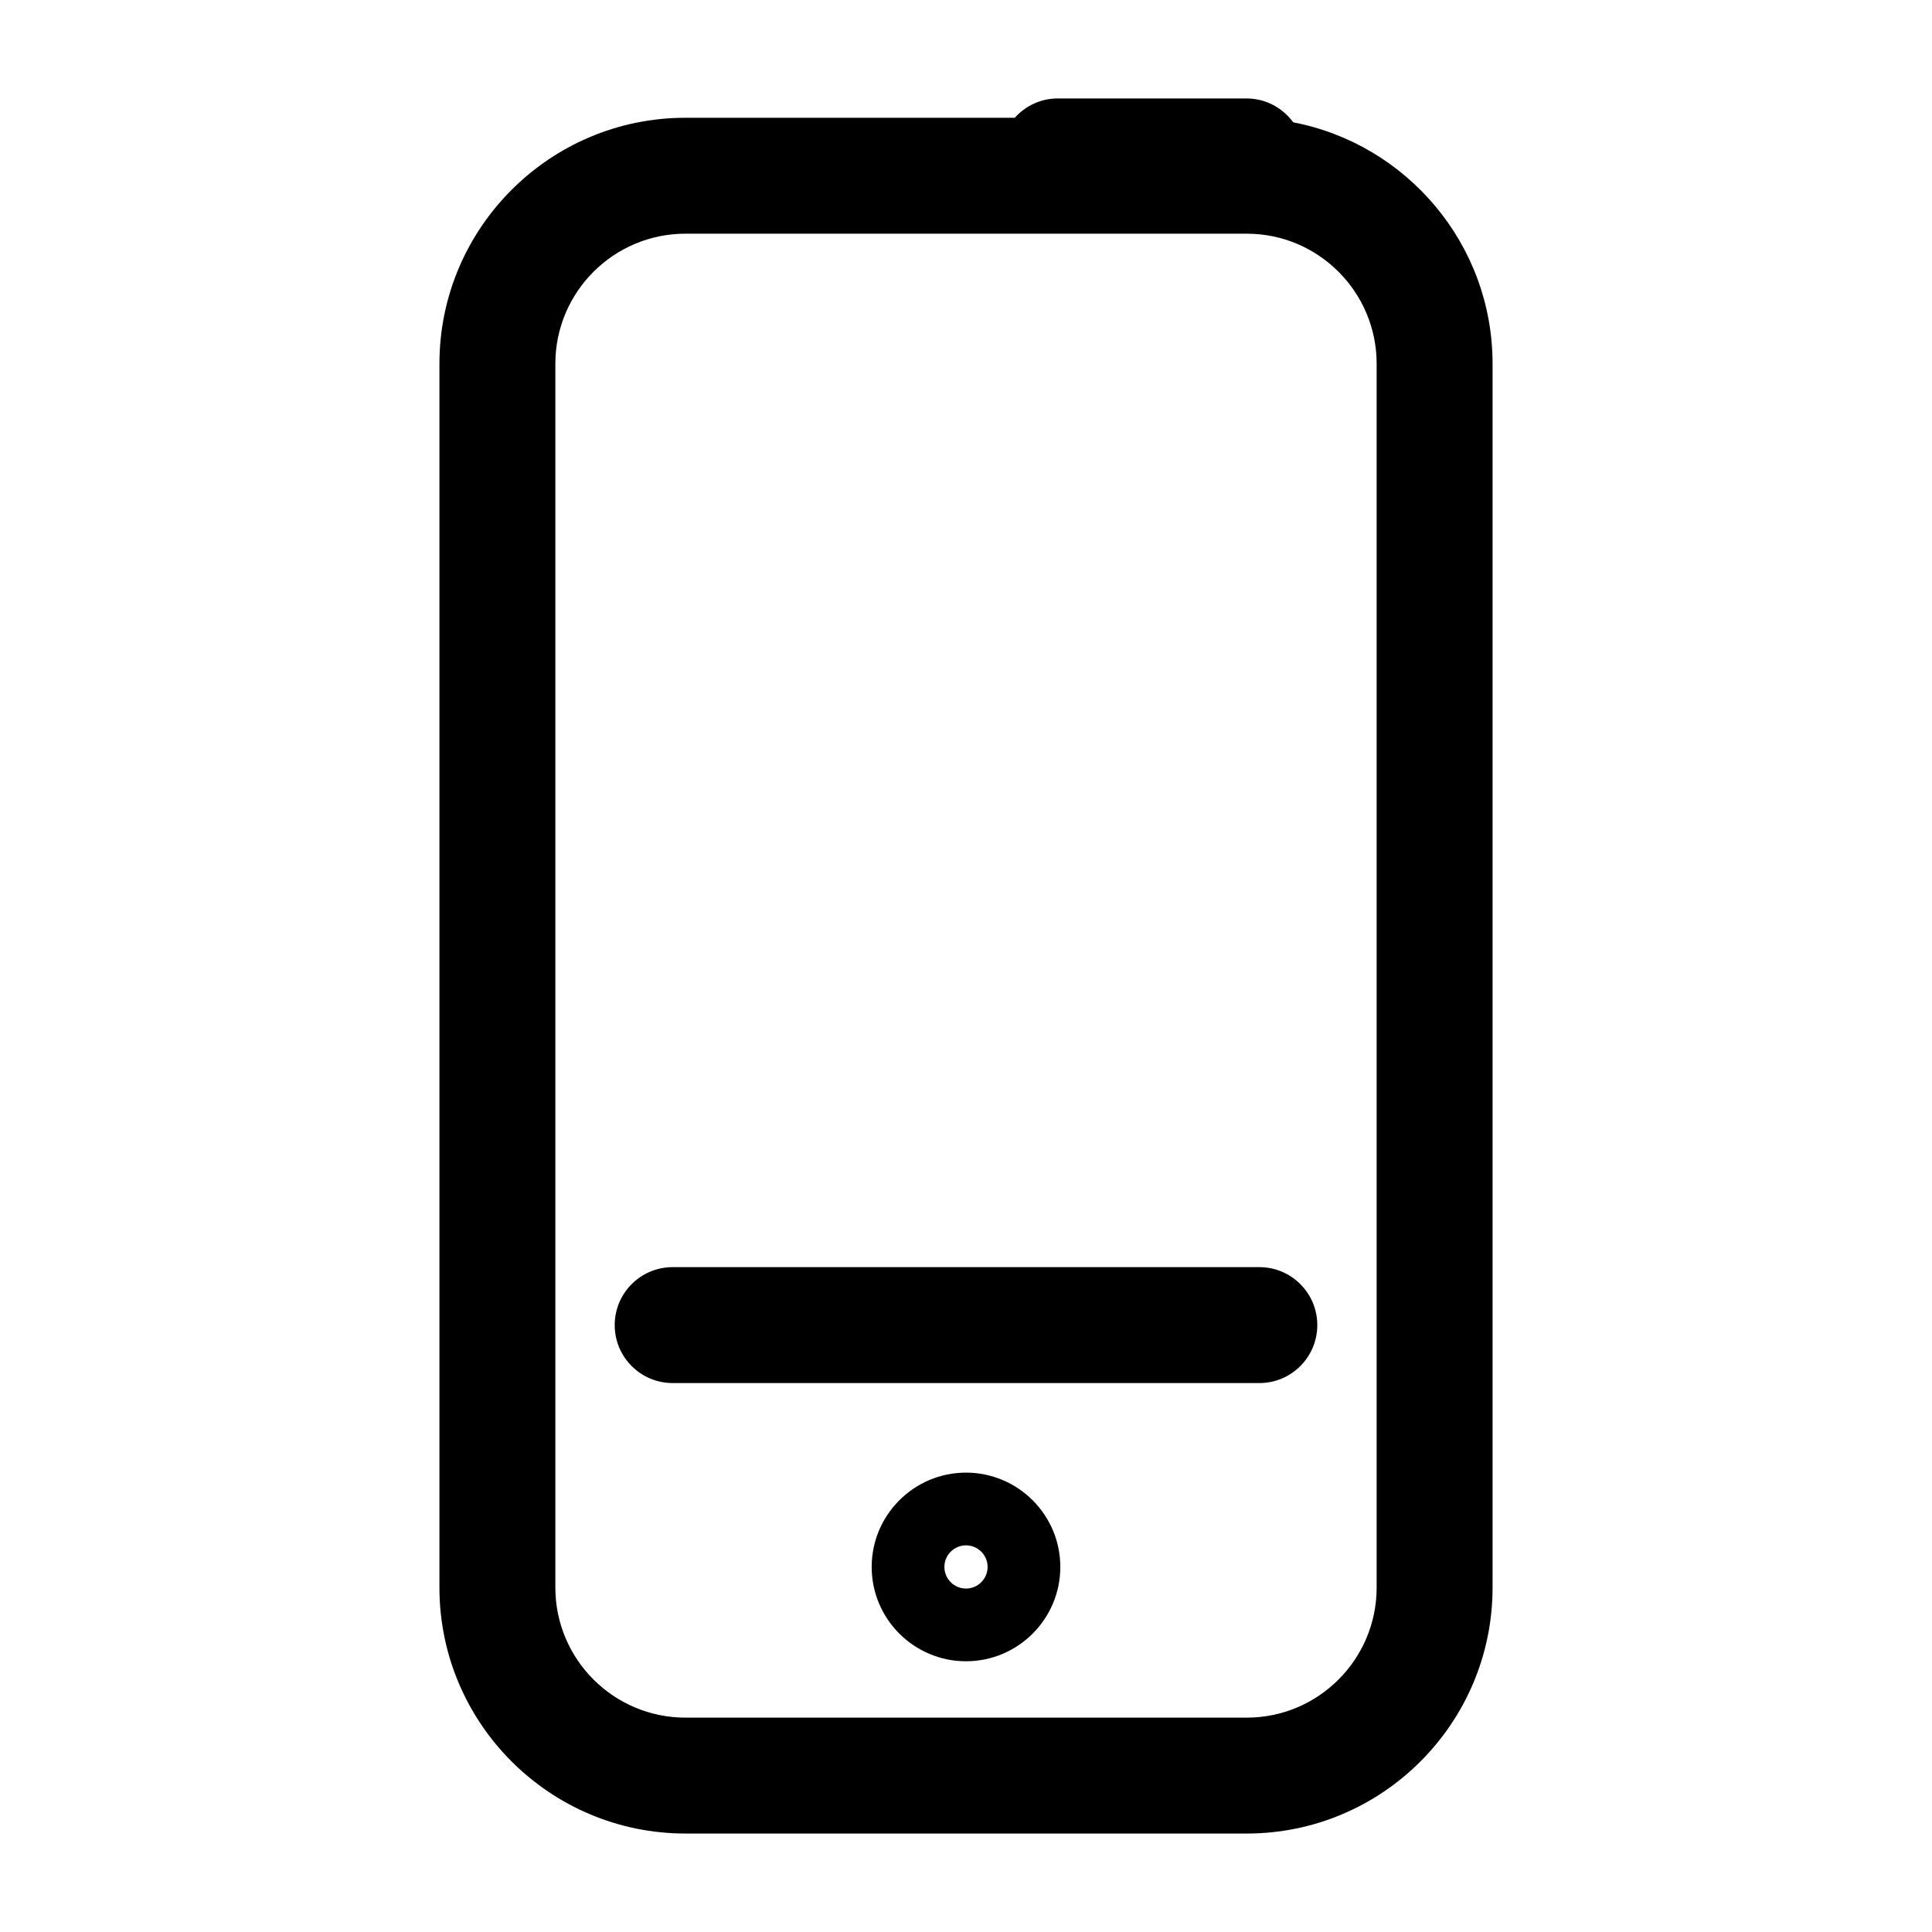
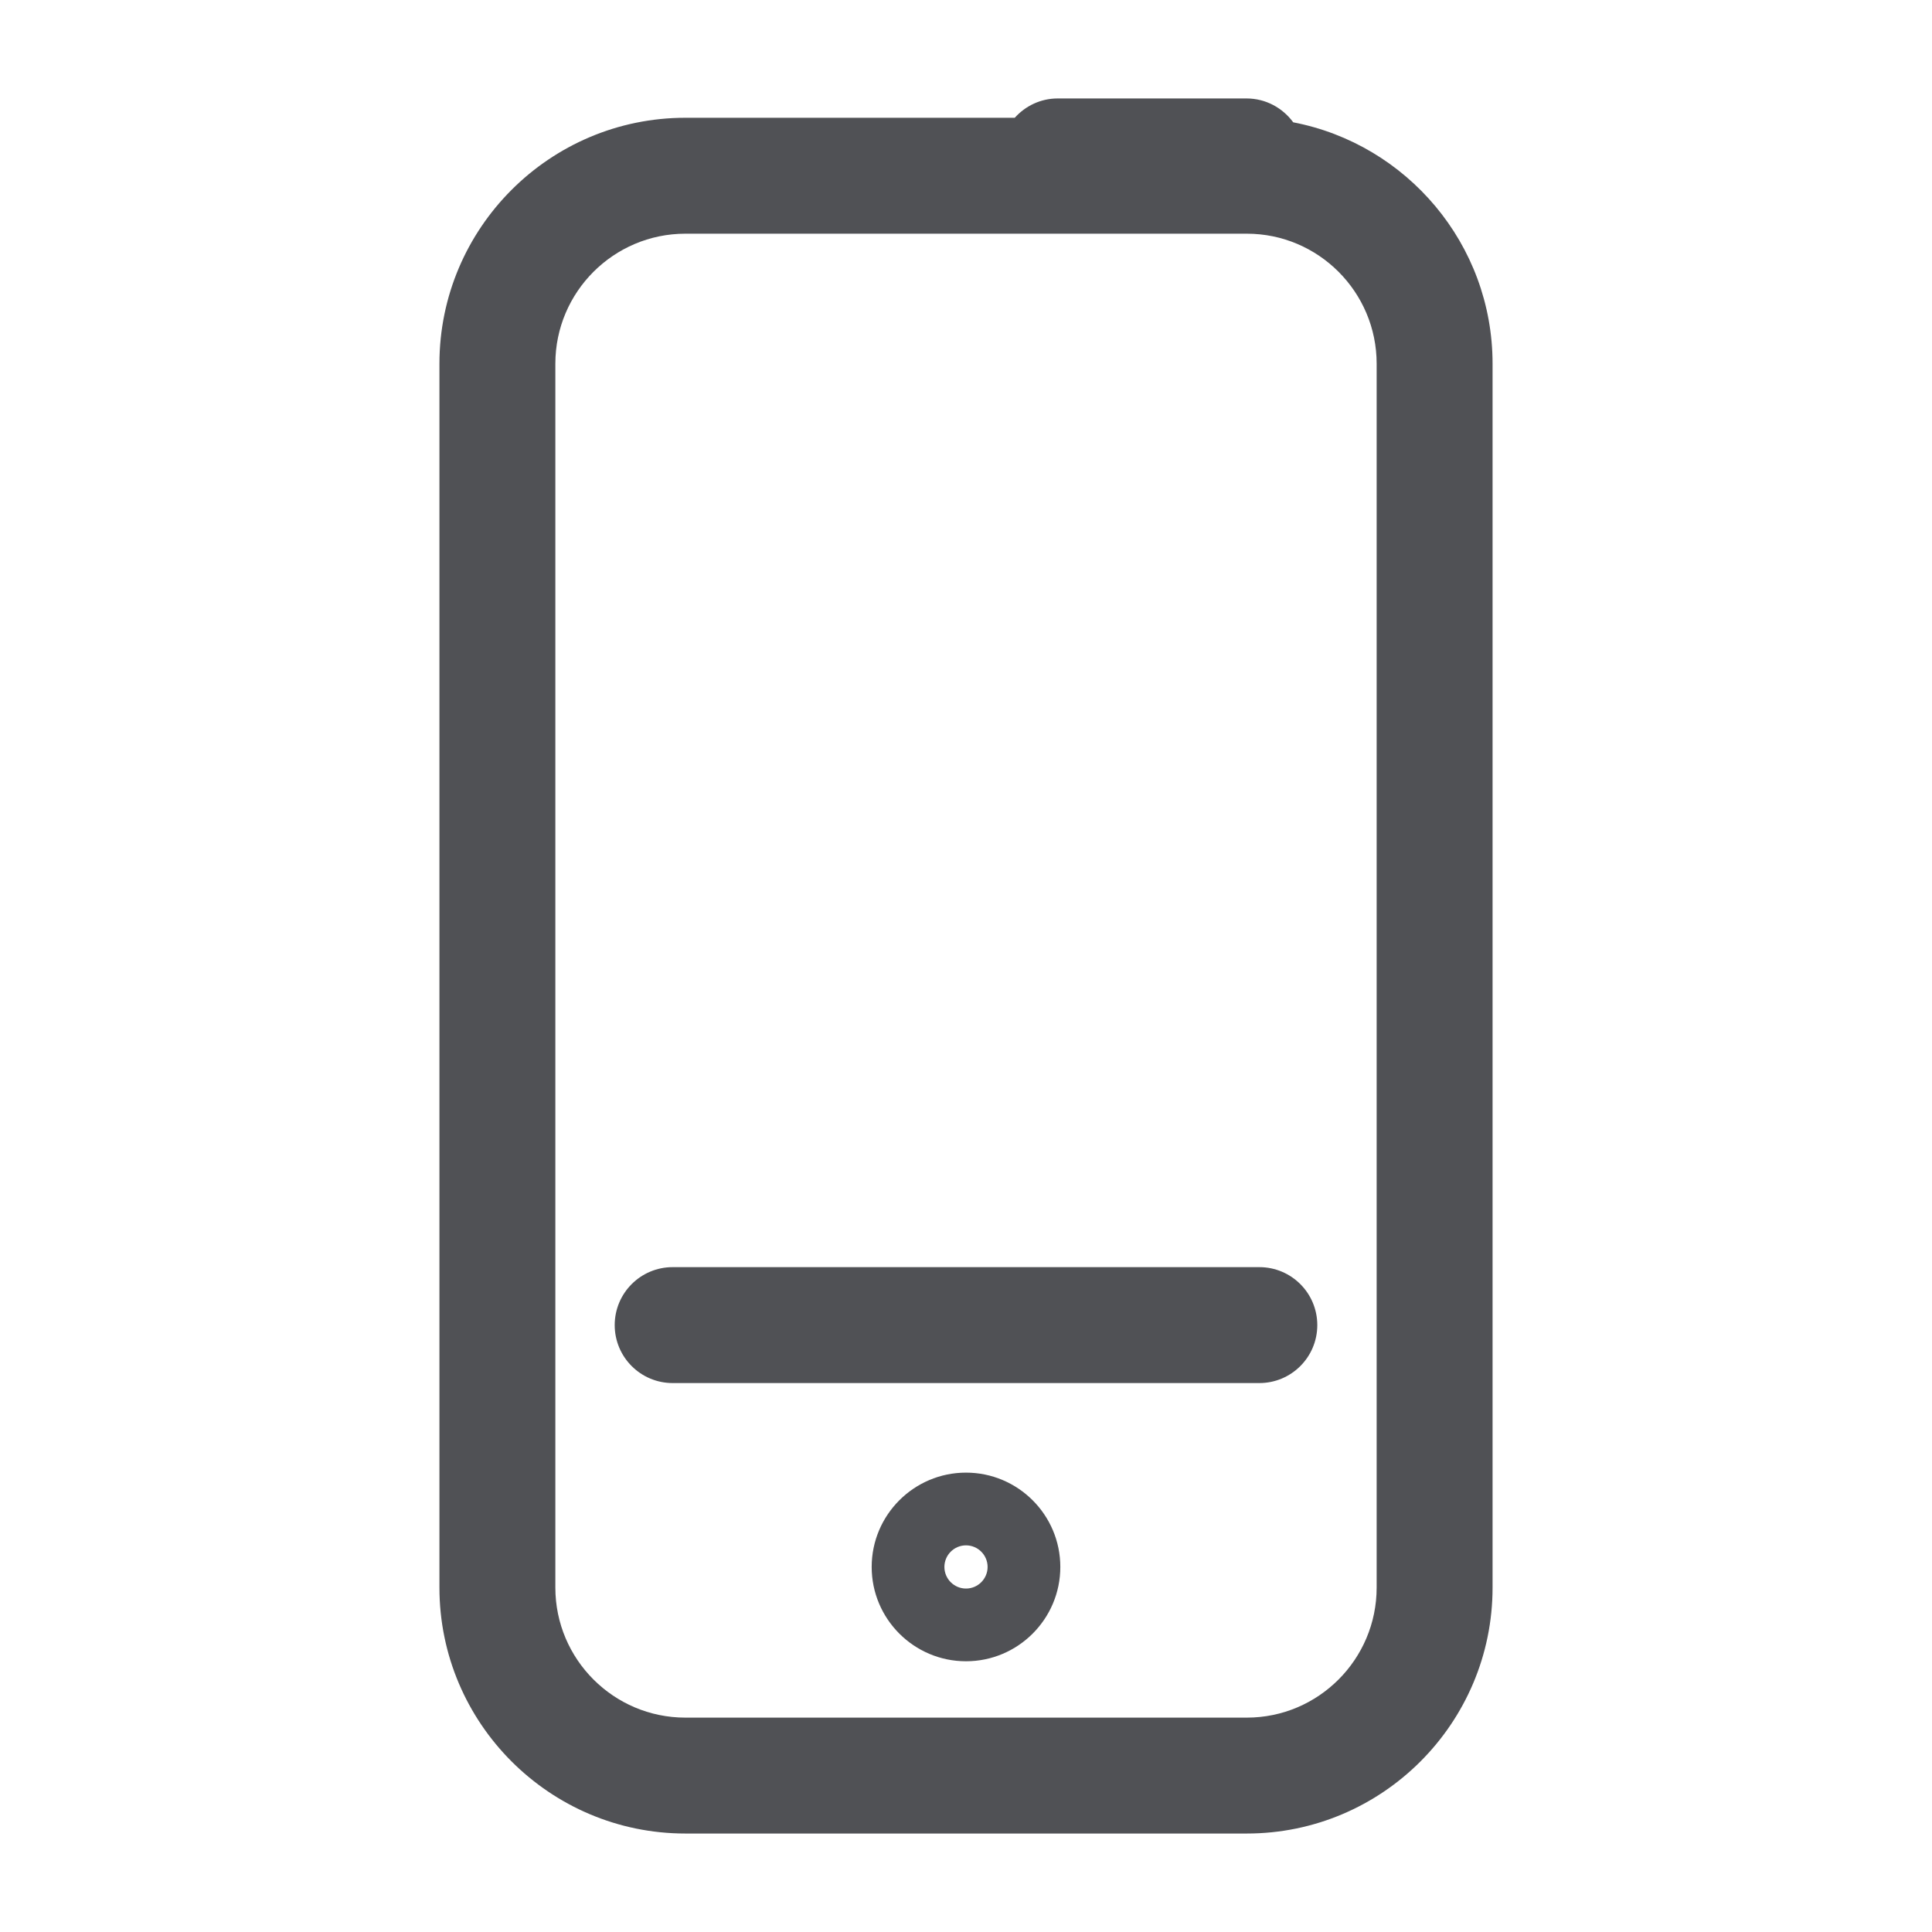
<svg xmlns="http://www.w3.org/2000/svg" version="1.1" x="0px" y="0px" viewBox="0 0 100 100" enable-background="new 0 0 100 100" xml:space="preserve" style="max-width:100%" height="100%">
-   <g style="" fill="currentColor">
-     <path d="M66.937,6.331c-0.546-0.745-1.421-1.235-2.415-1.235h-9.778c-0.885,0-1.672,0.39-2.221,1H35.475   c-7.02,0-12.73,5.711-12.73,12.73v63.347c0,7.02,5.711,12.73,12.73,12.73h29.06c7.014,0,12.72-5.711,12.72-12.73V18.826   C77.255,12.629,72.806,7.459,66.937,6.331z M71.255,82.174c0,3.711-3.015,6.73-6.72,6.73h-29.06c-3.711,0-6.73-3.02-6.73-6.73   V18.826c0-3.711,3.019-6.73,6.73-6.73h29.06c3.706,0,6.72,3.019,6.72,6.73V82.174z" style="" fill="currentColor" />
-     <path d="M65.183,65.587H34.817c-1.657,0-3,1.343-3,3s1.343,3,3,3h30.366c1.657,0,3-1.343,3-3S66.84,65.587,65.183,65.587z" style="" fill="currentColor" />
-     <path d="M50,76.223c-2.692,0-4.882,2.19-4.882,4.882s2.19,4.882,4.882,4.882s4.882-2.19,4.882-4.882S52.692,76.223,50,76.223z    M50,82.223c-0.617,0-1.118-0.502-1.118-1.118s0.501-1.118,1.118-1.118s1.118,0.502,1.118,1.118S50.617,82.223,50,82.223z" style="" fill="currentColor" />
+   <g style="" fill="#505155">
+     <path d="M66.937,6.331c-0.546-0.745-1.421-1.235-2.415-1.235h-9.778c-0.885,0-1.672,0.39-2.221,1H35.475   c-7.02,0-12.73,5.711-12.73,12.73v63.347c0,7.02,5.711,12.73,12.73,12.73h29.06c7.014,0,12.72-5.711,12.72-12.73V18.826   C77.255,12.629,72.806,7.459,66.937,6.331z M71.255,82.174c0,3.711-3.015,6.73-6.72,6.73h-29.06c-3.711,0-6.73-3.02-6.73-6.73   V18.826c0-3.711,3.019-6.73,6.73-6.73h29.06c3.706,0,6.72,3.019,6.72,6.73V82.174z" style="" fill="#505155" />
+     <path d="M65.183,65.587H34.817c-1.657,0-3,1.343-3,3s1.343,3,3,3h30.366c1.657,0,3-1.343,3-3S66.84,65.587,65.183,65.587z" style="" fill="#505155" />
+     <path d="M50,76.223c-2.692,0-4.882,2.19-4.882,4.882s2.19,4.882,4.882,4.882s4.882-2.19,4.882-4.882S52.692,76.223,50,76.223z    M50,82.223c-0.617,0-1.118-0.502-1.118-1.118s0.501-1.118,1.118-1.118s1.118,0.502,1.118,1.118S50.617,82.223,50,82.223z" style="" fill="#505155" />
  </g>
</svg>
